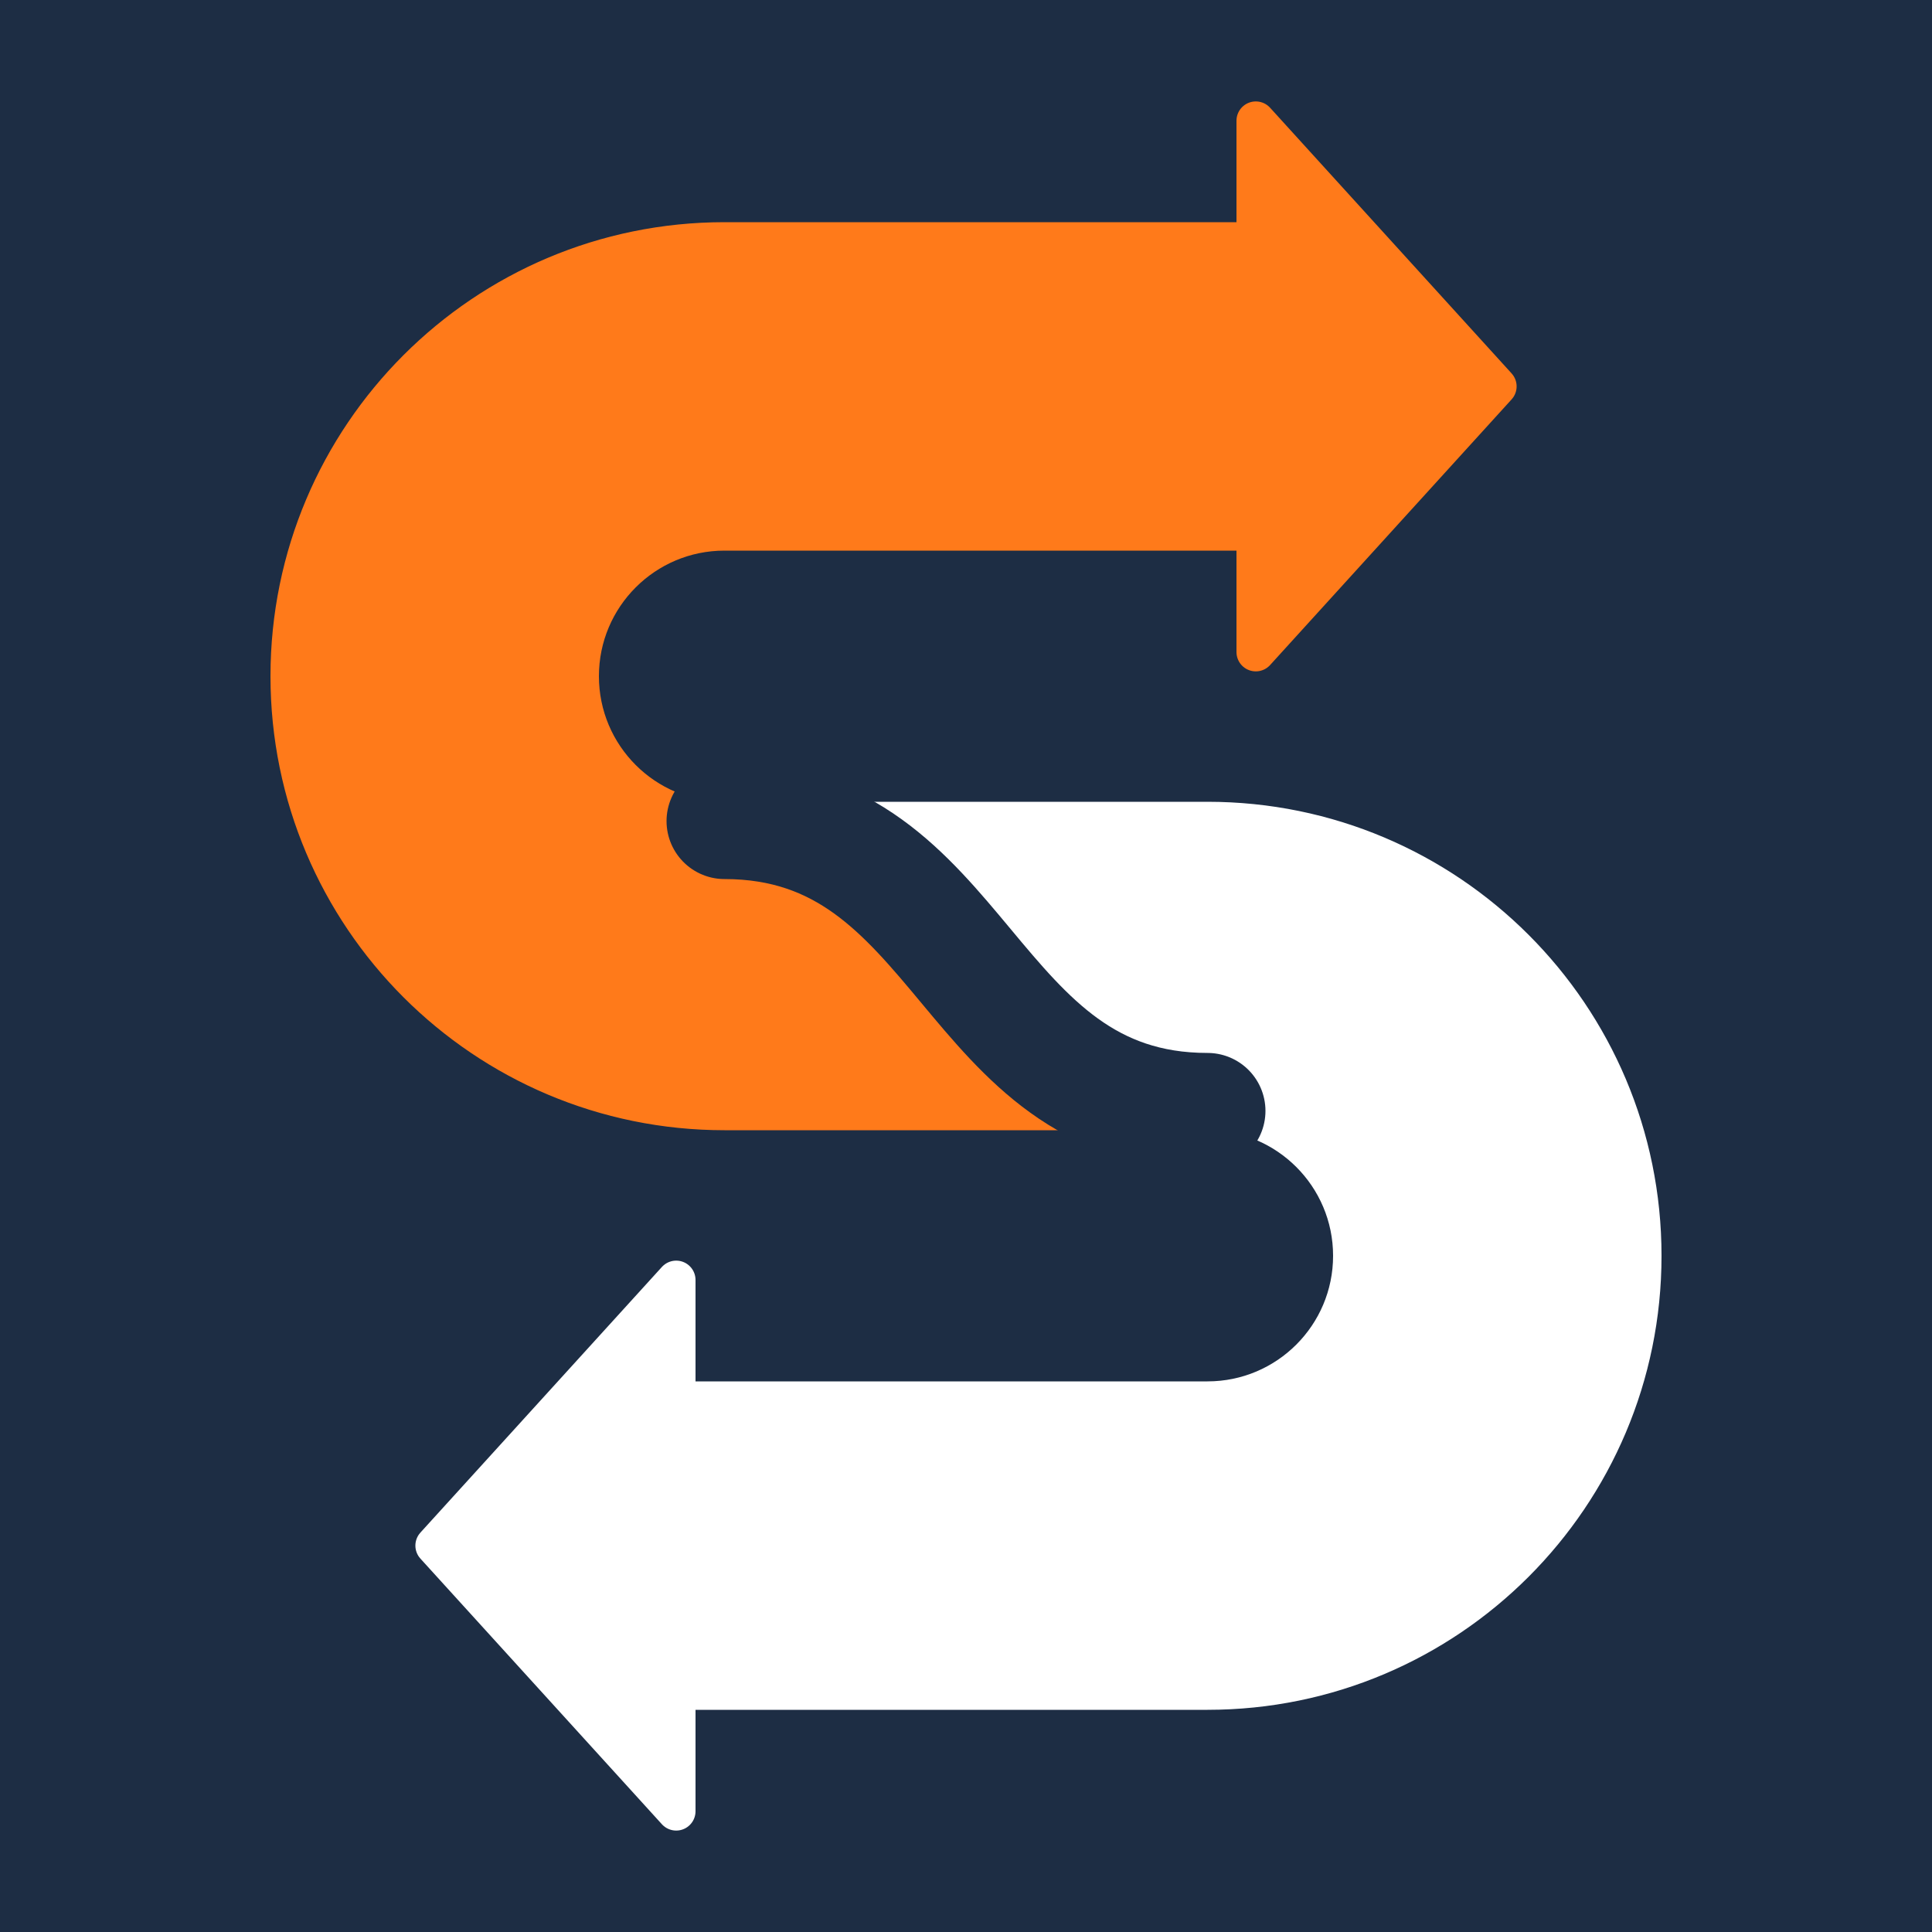
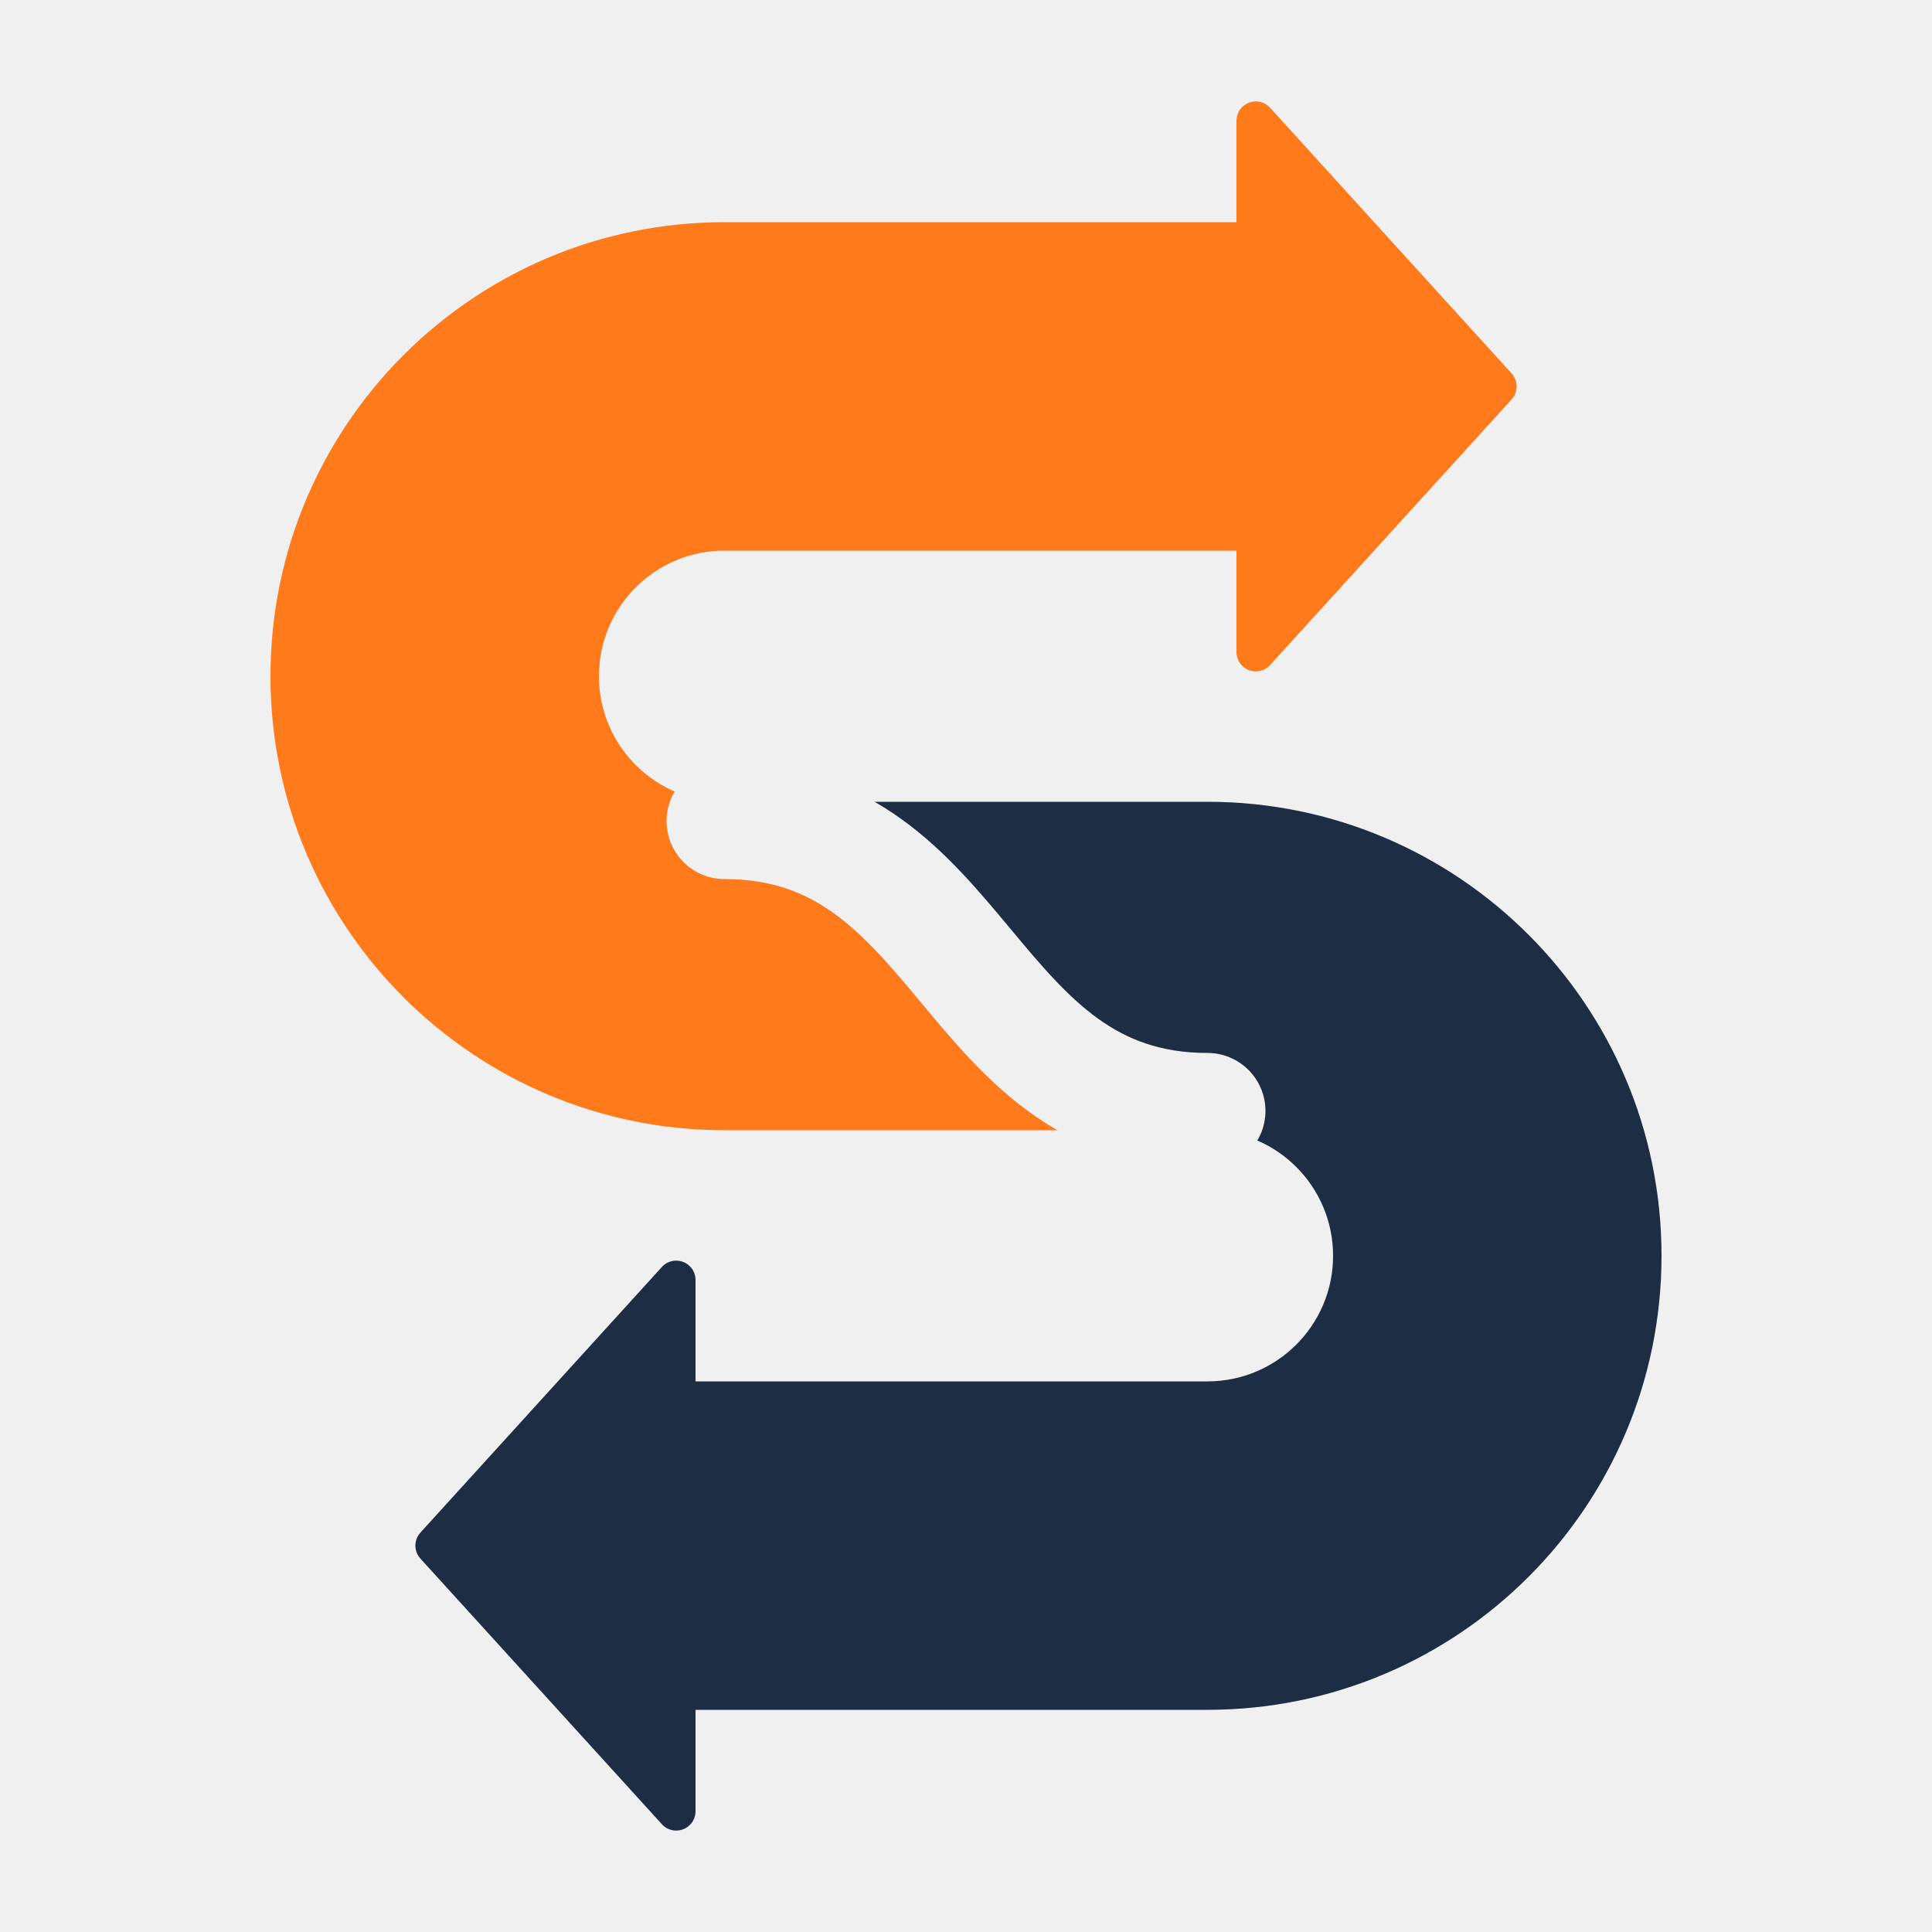
<svg xmlns="http://www.w3.org/2000/svg" viewBox="0 0 400 400">
-   <rect width="400" height="400" fill="#1D2D44" />
-   <path d="M 150 170             C 200 170, 200 230, 250 230             L 150 230             A 90 90 0 0 1 150 50             L 260 50             L 260 25             L 310 80             L 260 135             L 260 110             L 150 110             A 30 30 0 0 0 150 170             Z" fill="#FF7A1A" stroke="#FF7A1A" stroke-width="8" stroke-linejoin="round" />
-   <g transform="rotate(180 200 200)">
-     <path d="M 150 170               C 200 170, 200 230, 250 230               L 150 230               A 90 90 0 0 1 150 50               L 260 50               L 260 25               L 310 80               L 260 135               L 260 110               L 150 110               A 30 30 0 0 0 150 170               Z" fill="#FFFFFF" stroke="#FFFFFF" stroke-width="8" stroke-linejoin="round" />
+   <defs>
+     <mask id="gap-mask">
+       <rect width="400" height="400" fill="white" />
+       <path d="M 150 170 C 200 170, 200 230, 250 230" fill="none" stroke="black" stroke-width="24" stroke-linecap="round" />
+     </mask>
+   </defs>
+   <g mask="url(#gap-mask)">
+     <path d="M 150 170 C 200 170, 200 230, 250 230 L 150 230 A 90 90 0 0 1 150 50 L 260 50 L 260 25 L 310 80 L 260 135 L 260 110 L 150 110 A 30 30 0 0 0 150 170 Z" fill="#FF7A1A" stroke="#FF7A1A" stroke-width="8" stroke-linejoin="round" />
+     <g transform="rotate(180 200 200)">
+       <path d="M 150 170 C 200 170, 200 230, 250 230 L 150 230 A 90 90 0 0 1 150 50 L 260 50 L 260 25 L 310 80 L 260 135 L 260 110 L 150 110 A 30 30 0 0 0 150 170 Z" fill="#1D2D44" stroke="#1D2D44" stroke-width="8" stroke-linejoin="round" />
+     </g>
  </g>
-   <path d="M 150 170 C 200 170, 200 230, 250 230" fill="none" stroke="#1D2D44" stroke-width="24" stroke-linecap="round" />
</svg>
